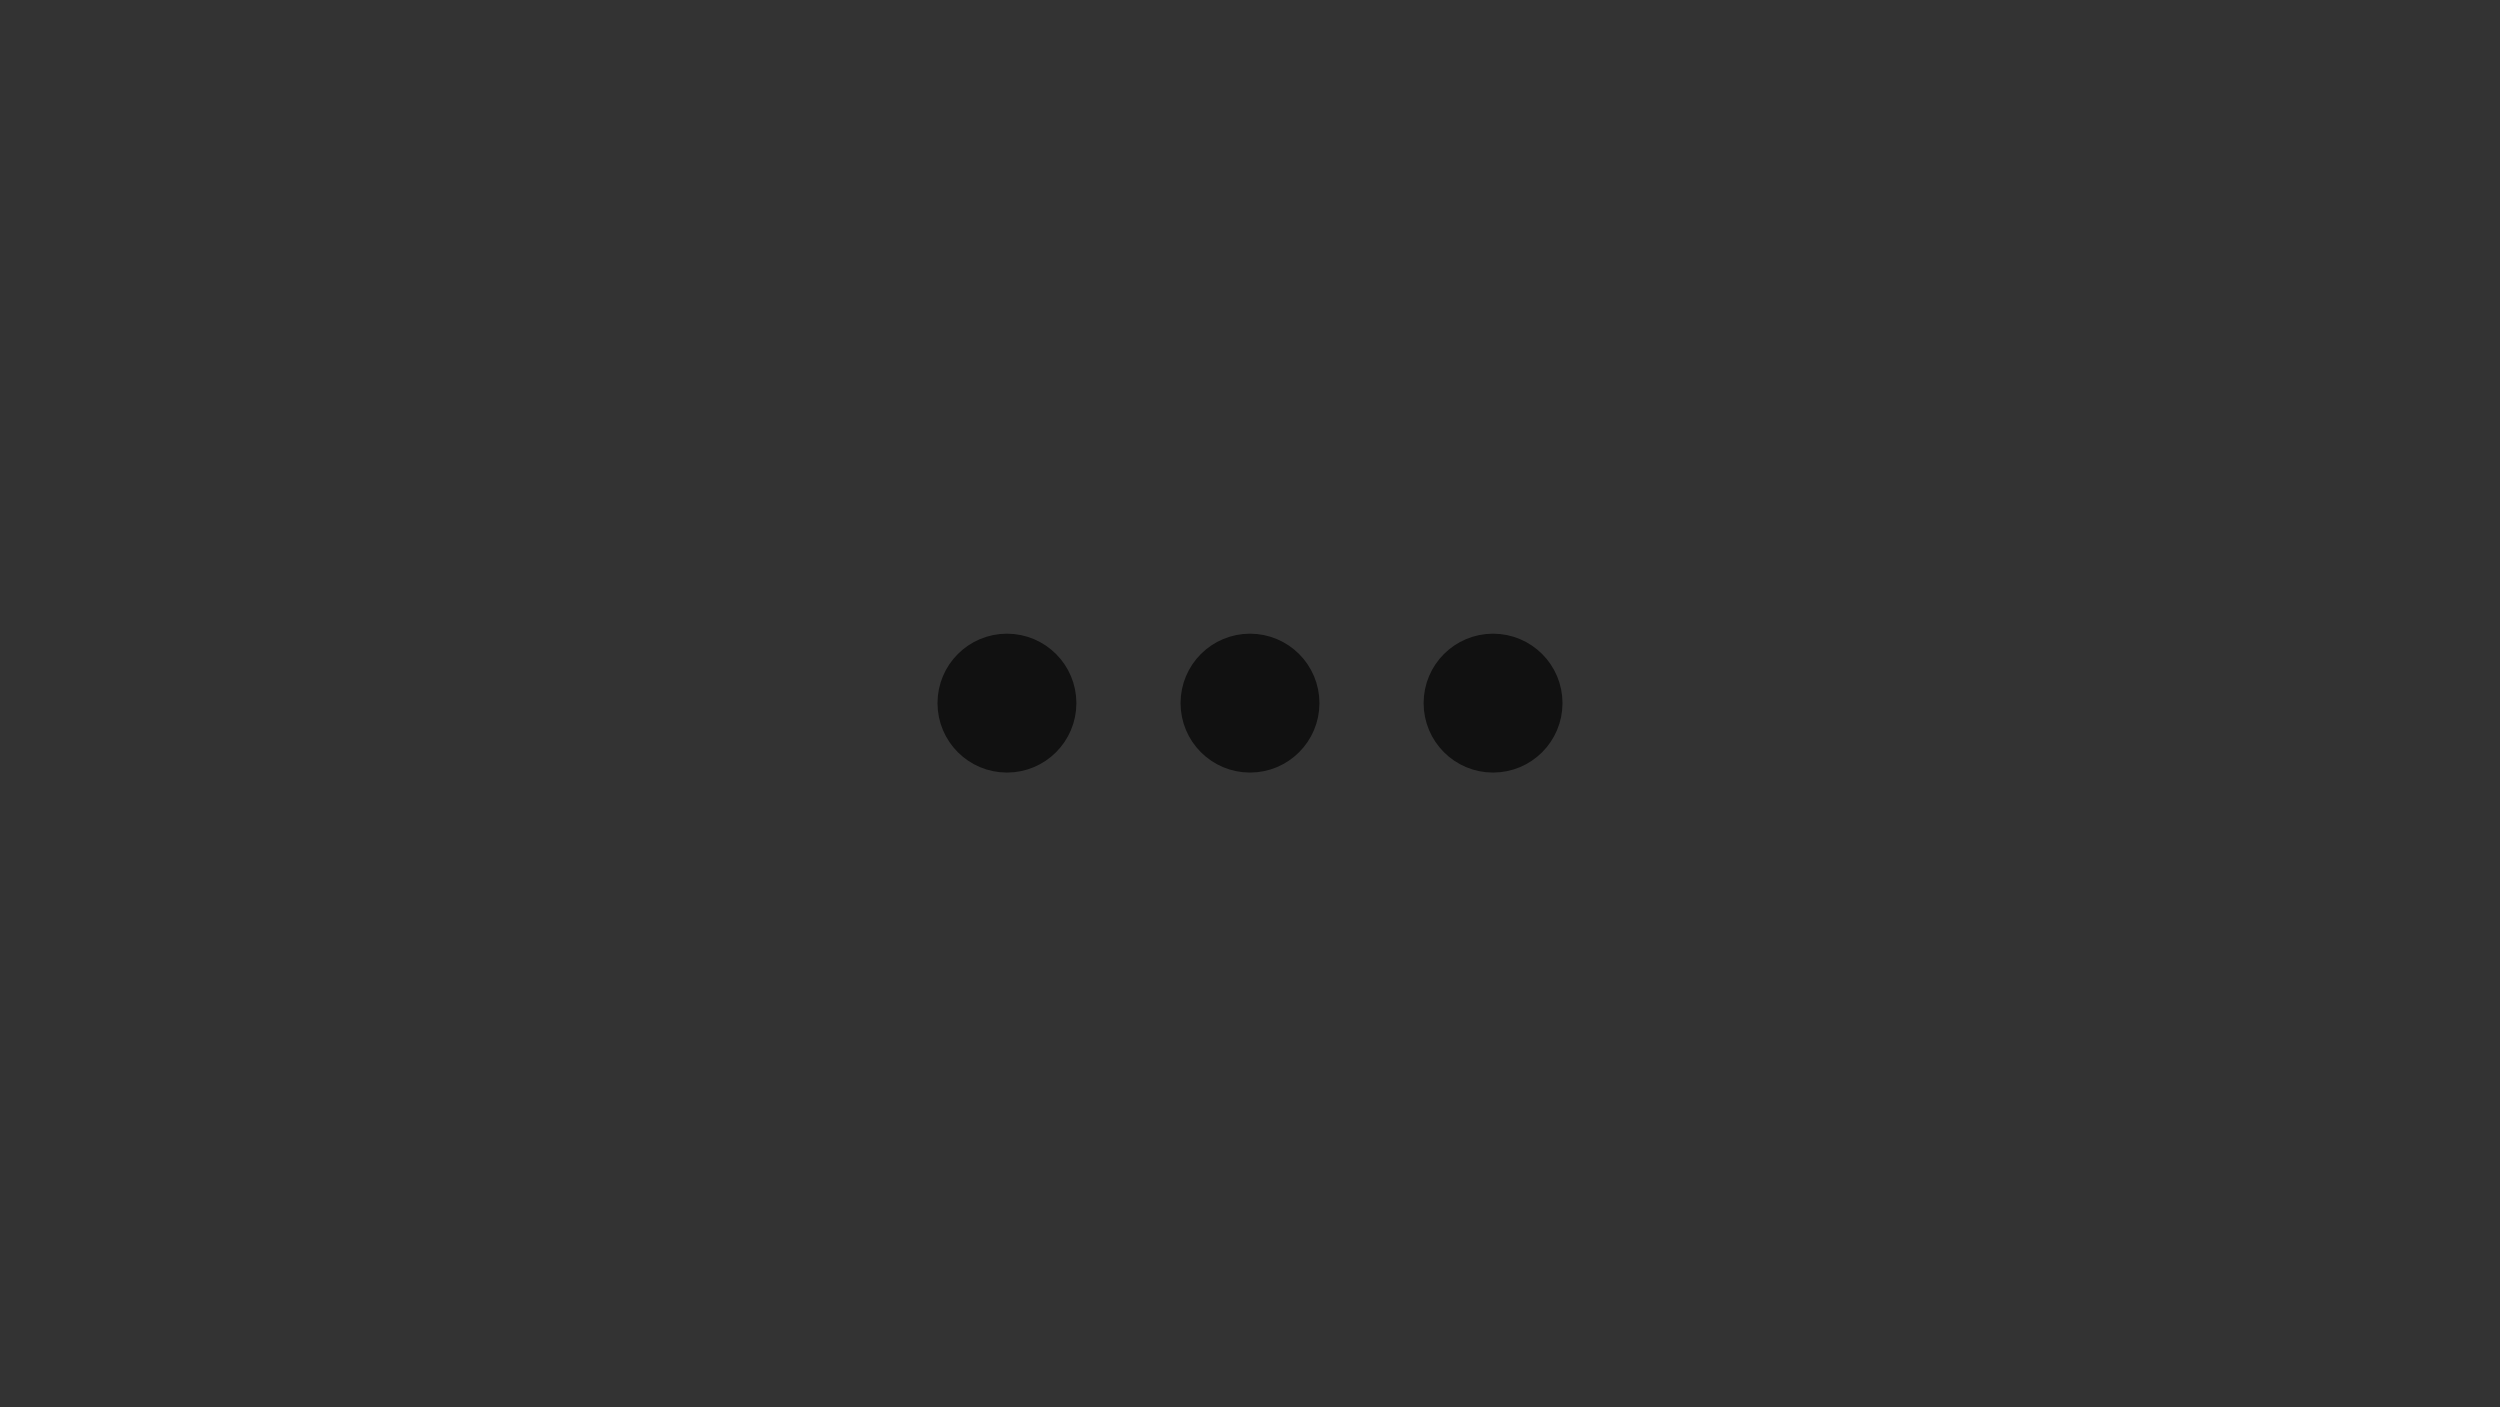
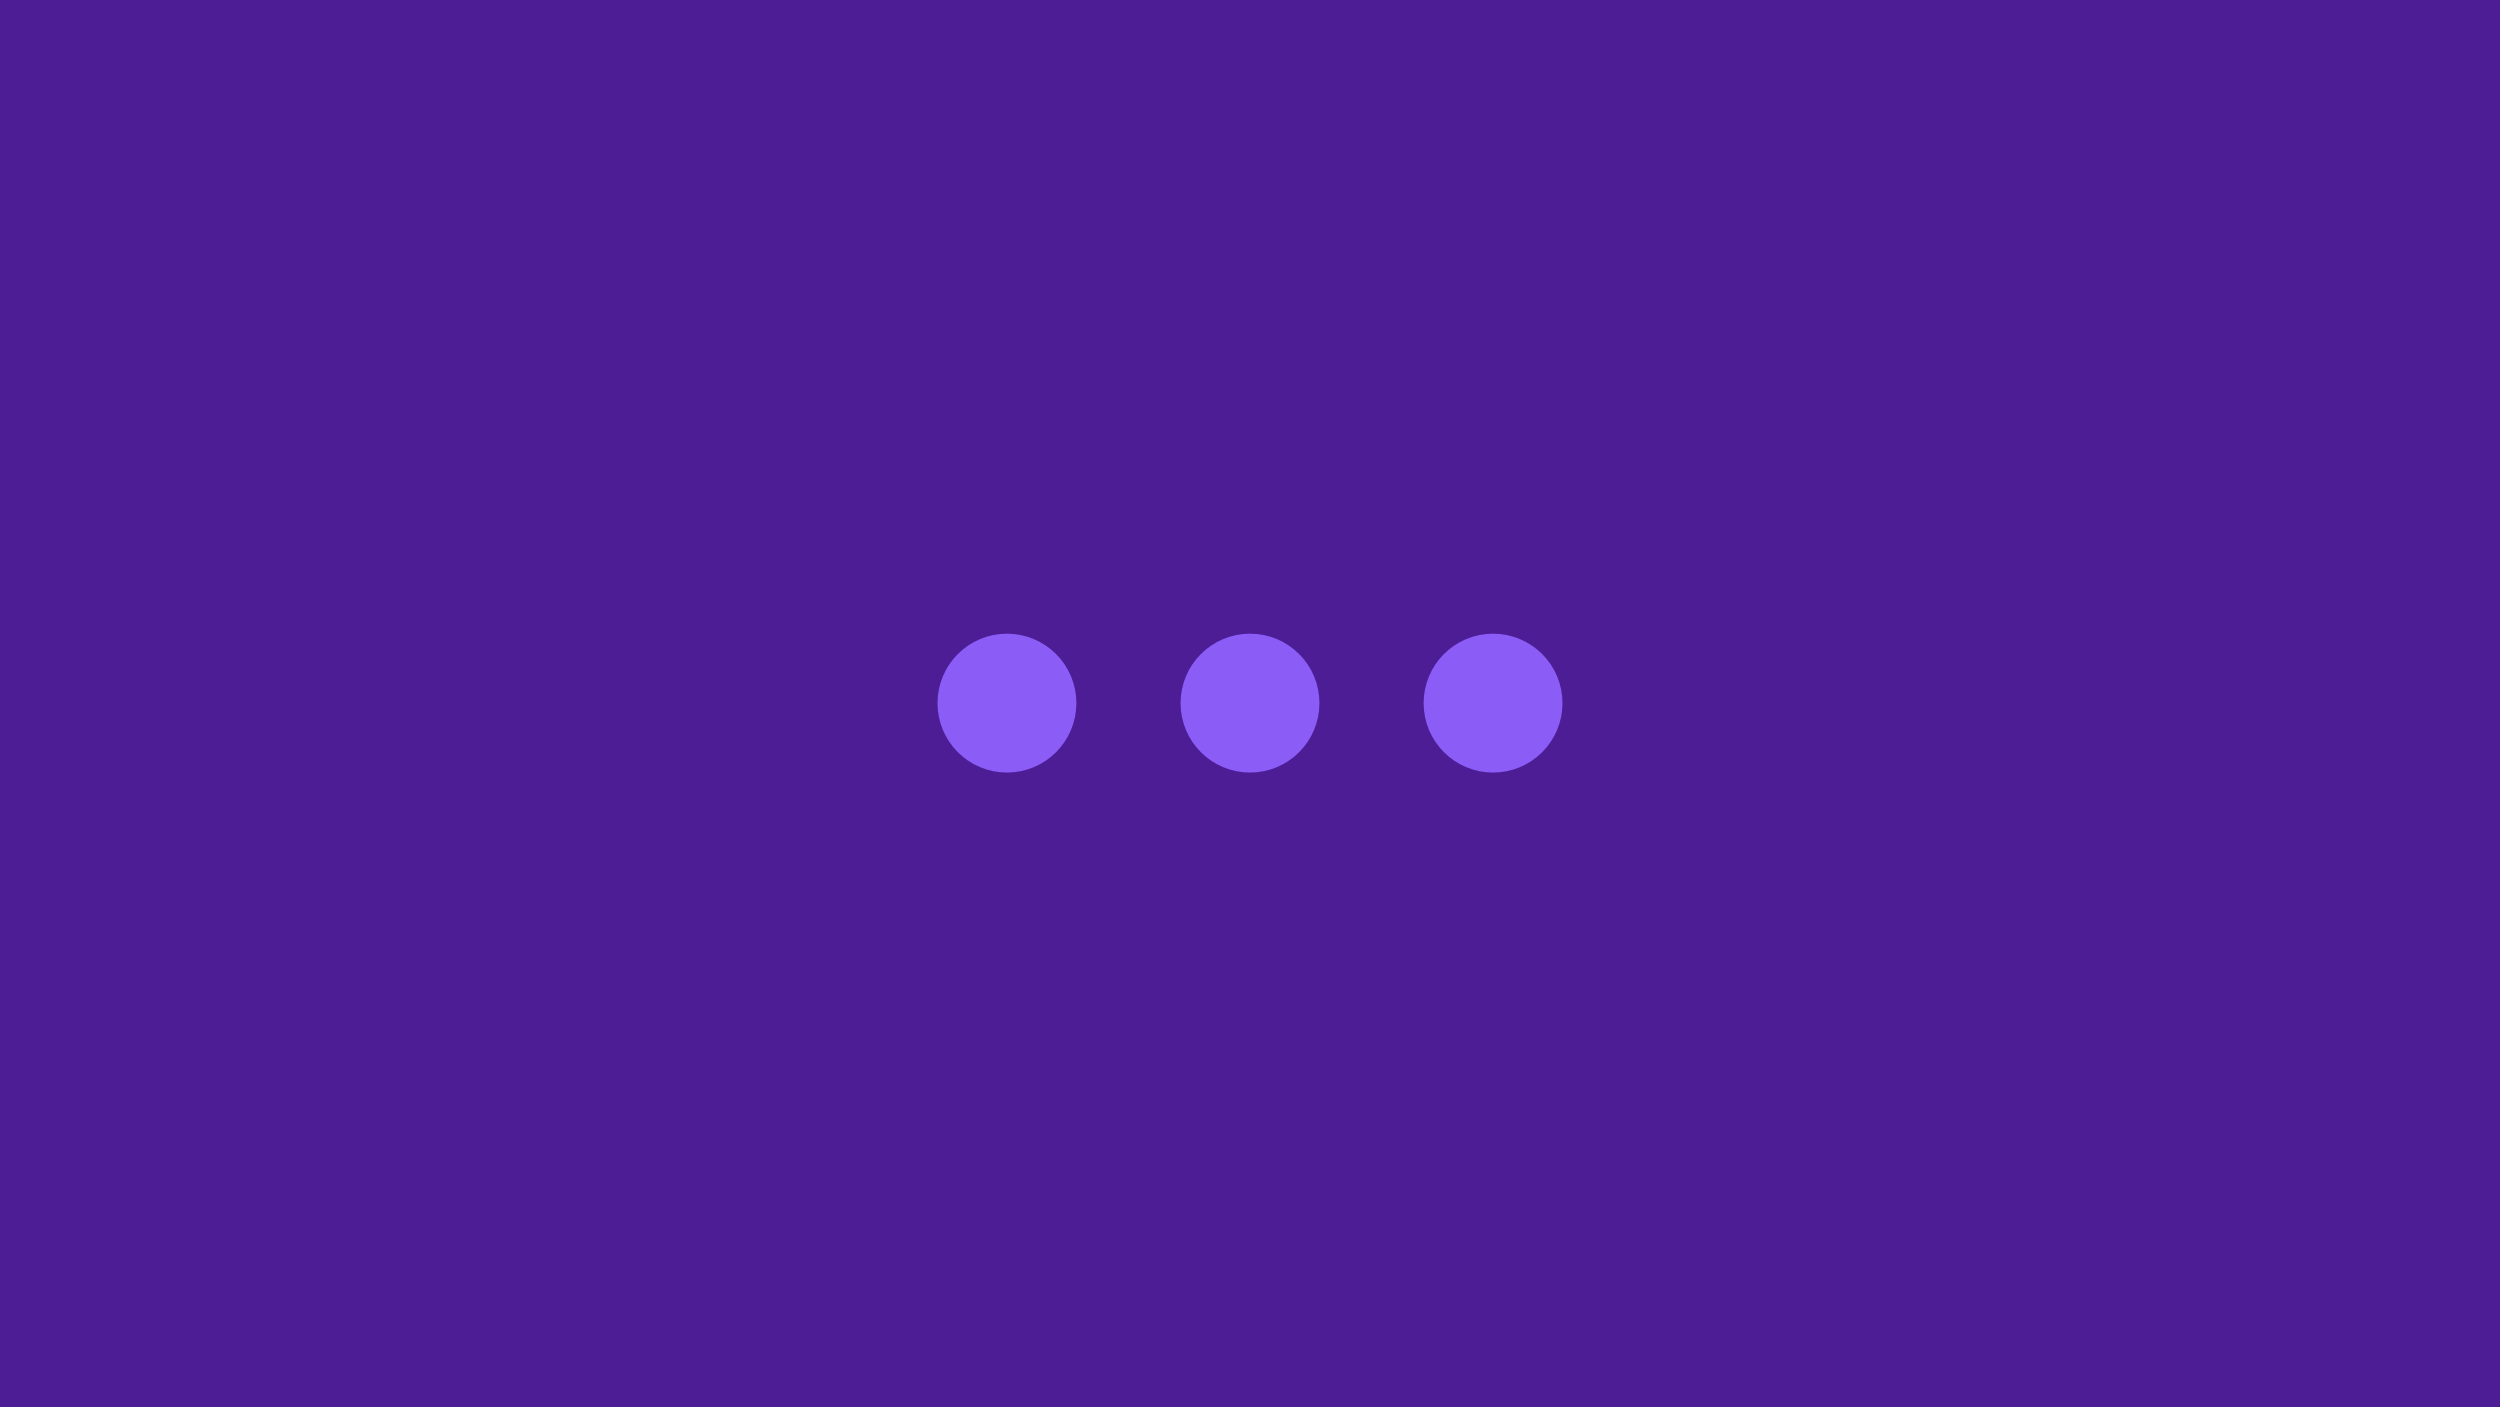
<svg xmlns="http://www.w3.org/2000/svg" width="480" height="270" fill="none" viewBox="0 0 72 40.5">
-   <rect x="0" y="0" width="480" height="270" fill="#333" />
+   <rect x="0" y="0" width="480" height="270" fill="#4c1d95" />
  <g transform="translate(24 8.25)">
-     <path stroke="#111" stroke-linecap="round" stroke-linejoin="round" stroke-width="2" d="M5 12h.01M12 12h.01M19 12h.01M6 12a1 1 0 11-2 0 1 1 0 012 0zm7 0a1 1 0 11-2 0 1 1 0 012 0zm7 0a1 1 0 11-2 0 1 1 0 012 0z" />
+     <path stroke="#8b5cf6" stroke-linecap="round" stroke-linejoin="round" stroke-width="2" d="M5 12h.01M12 12h.01M19 12h.01M6 12a1 1 0 11-2 0 1 1 0 012 0zm7 0a1 1 0 11-2 0 1 1 0 012 0zm7 0a1 1 0 11-2 0 1 1 0 012 0z" />
  </g>
</svg>
